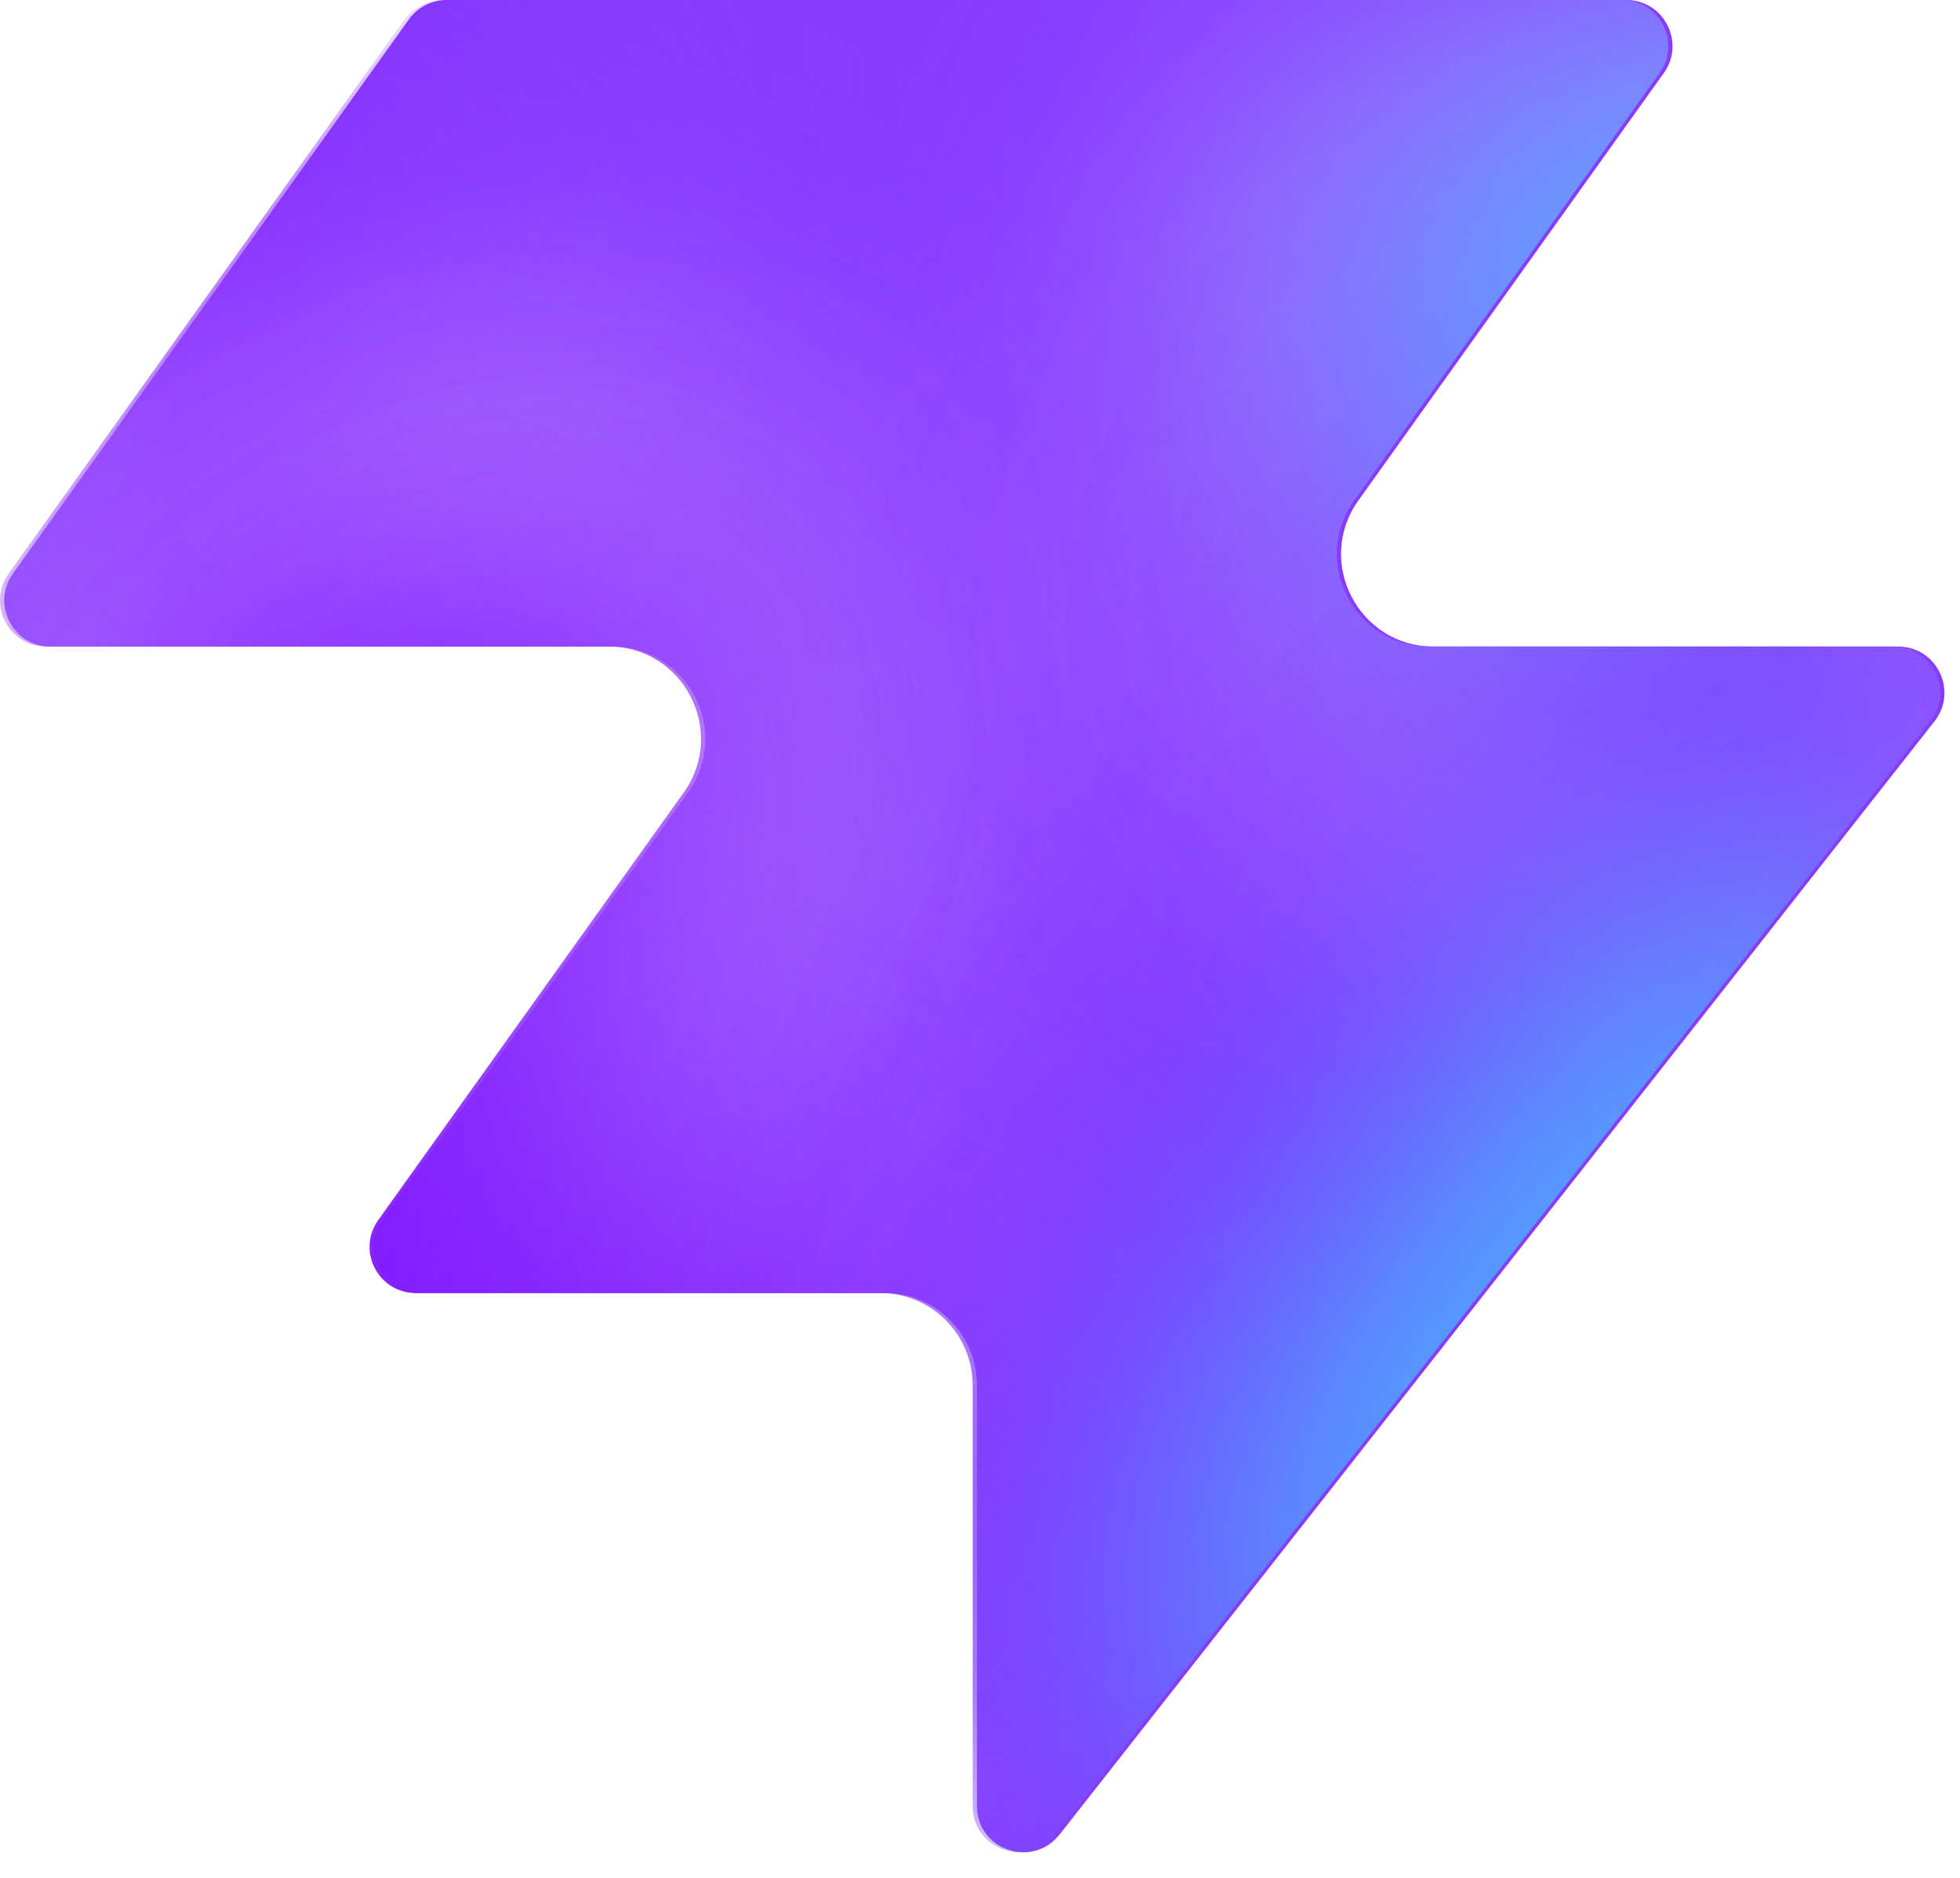
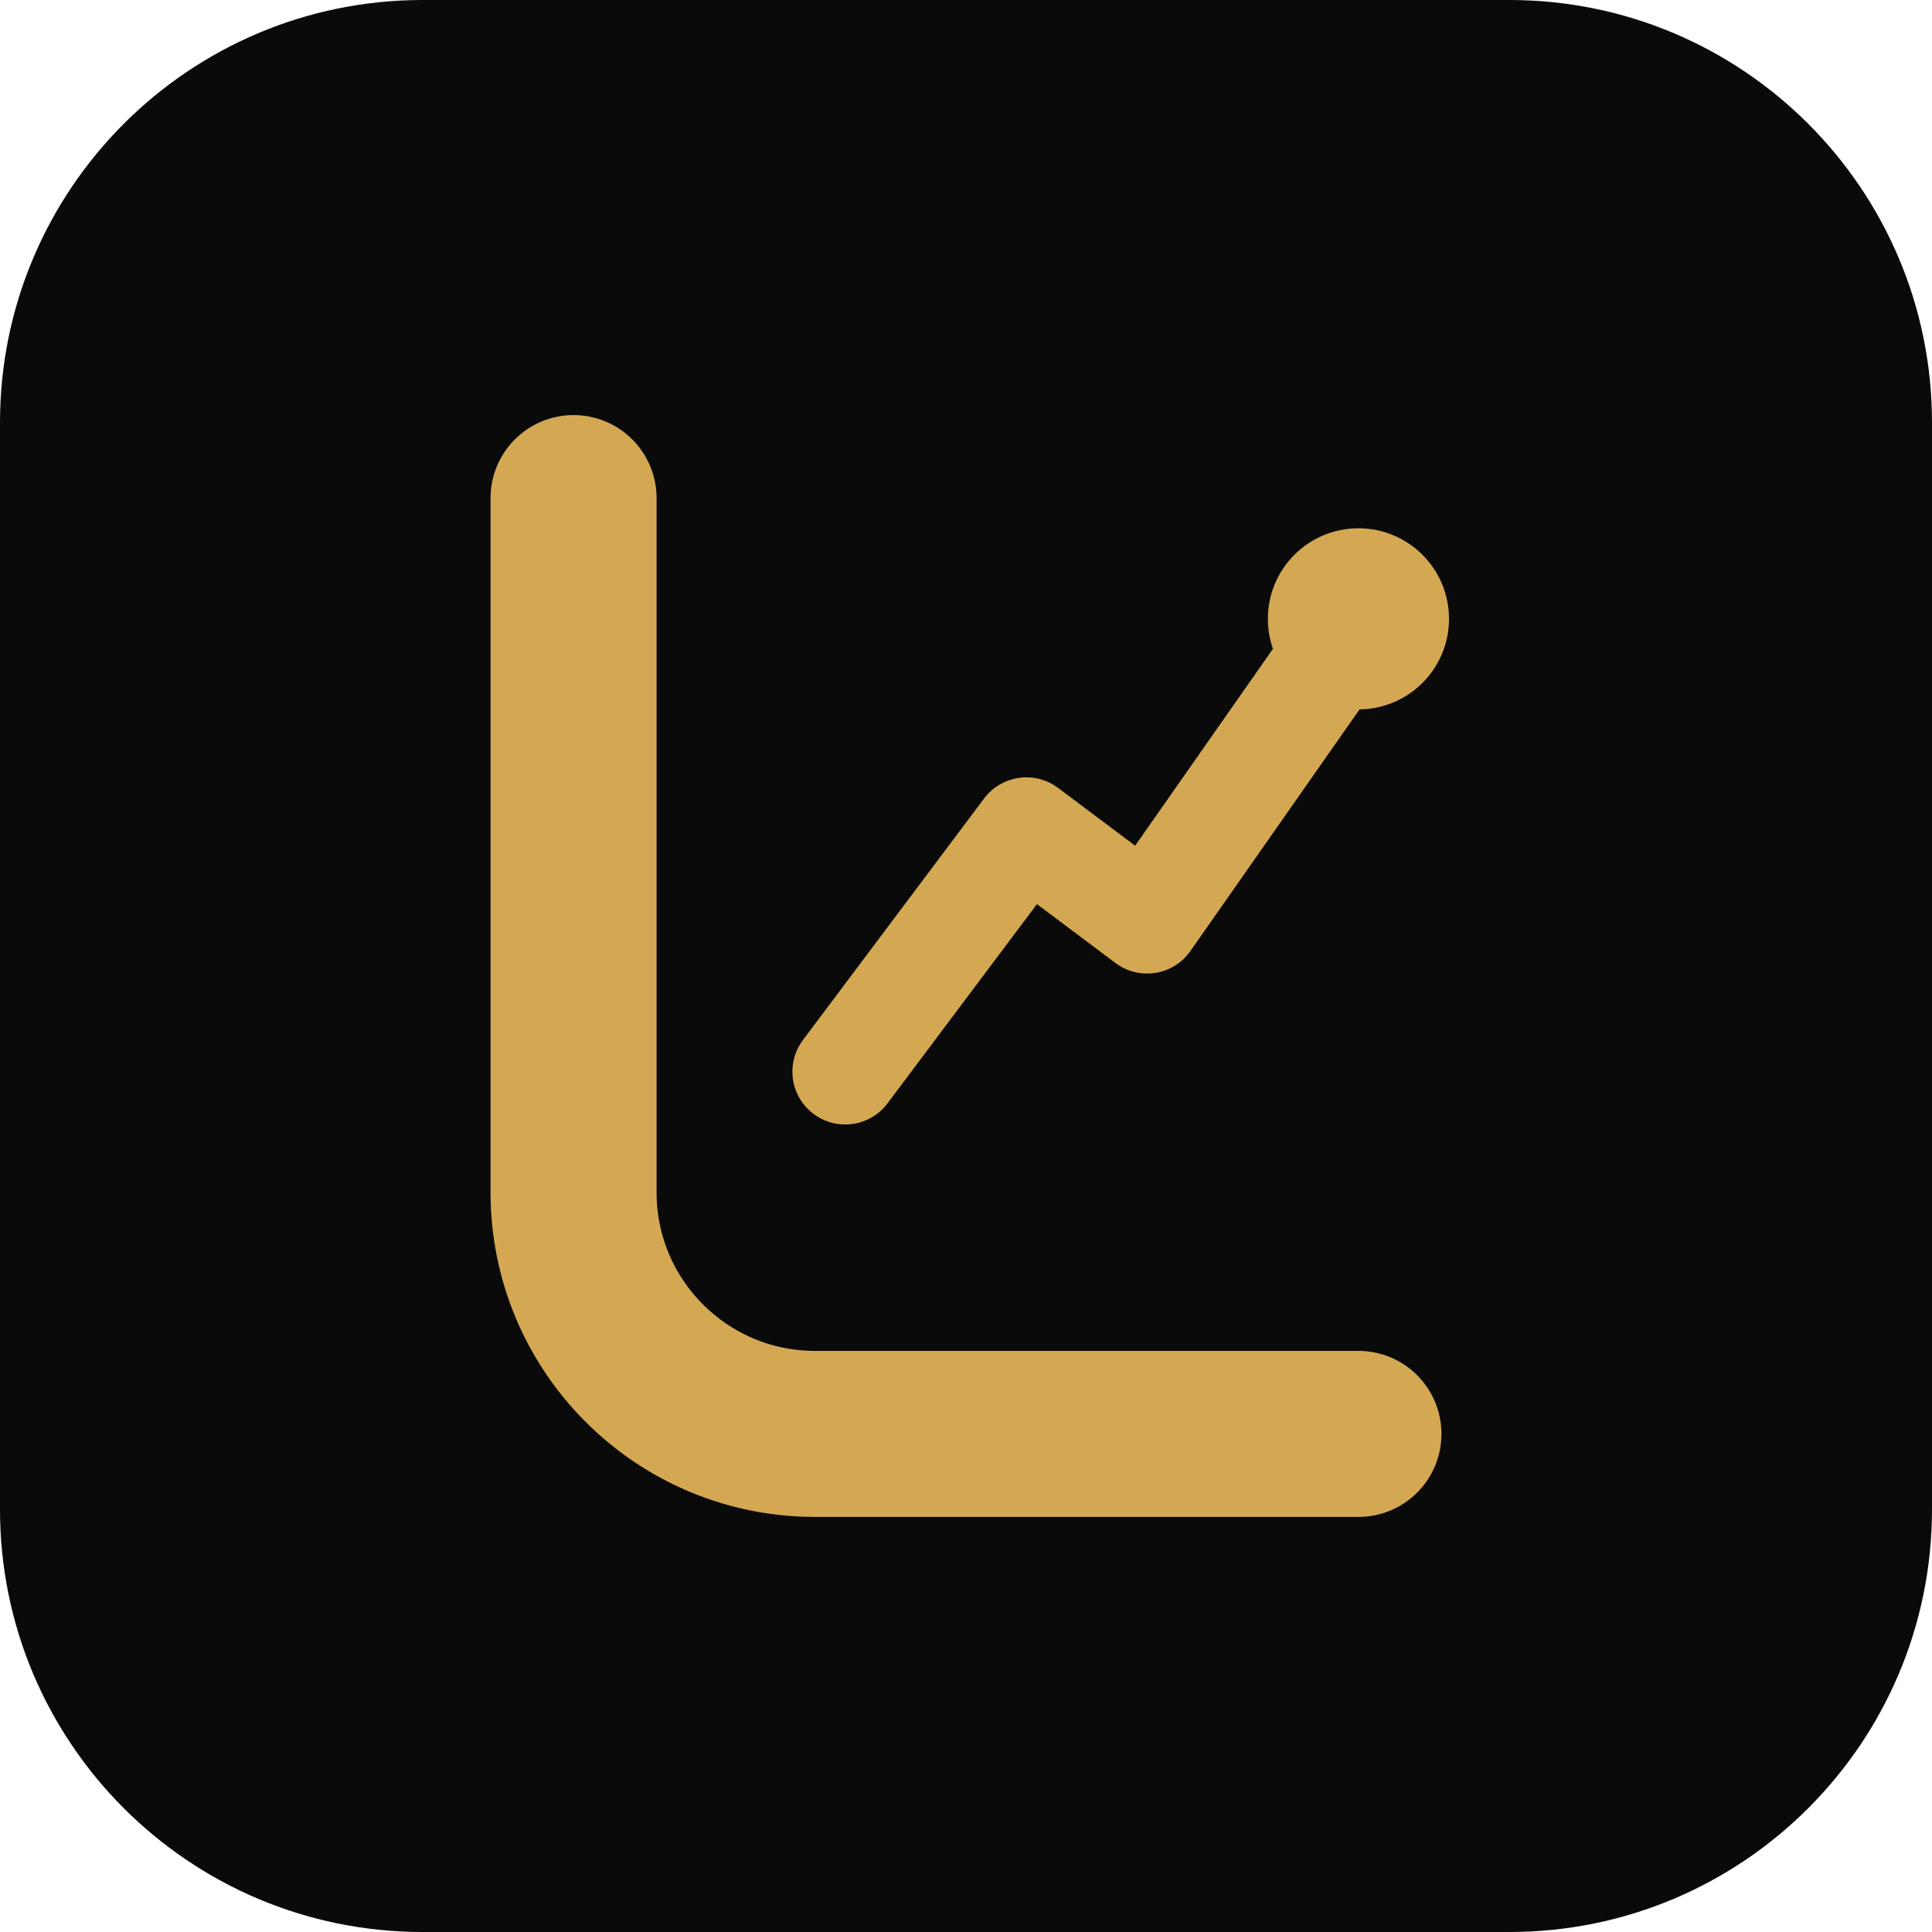
- <svg xmlns="http://www.w3.org/2000/svg" width="48" height="46" fill="none" viewBox="0 0 48 46">
-   <path fill="#863bff" d="M25.946 44.938c-.664.845-2.021.375-2.021-.698V33.937a2.26 2.26 0 0 0-2.262-2.262H10.287c-.92 0-1.456-1.04-.92-1.788l7.48-10.471c1.07-1.497 0-3.578-1.842-3.578H1.237c-.92 0-1.456-1.04-.92-1.788L10.013.474c.214-.297.556-.474.92-.474h28.894c.92 0 1.456 1.04.92 1.788l-7.48 10.471c-1.07 1.498 0 3.579 1.842 3.579h11.377c.943 0 1.473 1.088.89 1.83L25.947 44.94z" style="fill:#863bff;fill:color(display-p3 .525 .23 1);fill-opacity:1" />
-   <mask id="a" width="48" height="46" x="0" y="0" maskUnits="userSpaceOnUse" style="mask-type:alpha">
-     <path fill="#000" d="M25.842 44.938c-.664.844-2.021.375-2.021-.698V33.937a2.26 2.26 0 0 0-2.262-2.262H10.183c-.92 0-1.456-1.04-.92-1.788l7.48-10.471c1.07-1.498 0-3.579-1.842-3.579H1.133c-.92 0-1.456-1.04-.92-1.787L9.91.473c.214-.297.556-.474.92-.474h28.894c.92 0 1.456 1.04.92 1.788l-7.48 10.471c-1.07 1.498 0 3.578 1.842 3.578h11.377c.943 0 1.473 1.088.89 1.832L25.843 44.94z" style="fill:#000;fill-opacity:1" />
-   </mask>
-   <g mask="url(#a)">
-     <g filter="url(#b)">
-       <ellipse cx="5.508" cy="14.704" fill="#ede6ff" rx="5.508" ry="14.704" style="fill:#ede6ff;fill:color(display-p3 .927 .903 1);fill-opacity:1" transform="matrix(.00324 1 1 -.00324 -4.47 31.516)" />
-     </g>
-     <g filter="url(#c)">
-       <ellipse cx="10.399" cy="29.851" fill="#ede6ff" rx="10.399" ry="29.851" style="fill:#ede6ff;fill:color(display-p3 .927 .903 1);fill-opacity:1" transform="matrix(.00324 1 1 -.00324 -39.328 7.883)" />
-     </g>
-     <g filter="url(#d)">
-       <ellipse cx="5.508" cy="30.487" fill="#7e14ff" rx="5.508" ry="30.487" style="fill:#7e14ff;fill:color(display-p3 .492 .077 1);fill-opacity:1" transform="rotate(89.814 -25.913 -14.639)scale(1 -1)" />
-     </g>
-     <g filter="url(#e)">
-       <ellipse cx="5.508" cy="30.599" fill="#7e14ff" rx="5.508" ry="30.599" style="fill:#7e14ff;fill:color(display-p3 .492 .077 1);fill-opacity:1" transform="rotate(89.814 -32.644 -3.334)scale(1 -1)" />
-     </g>
-     <g filter="url(#f)">
-       <ellipse cx="5.508" cy="30.599" fill="#7e14ff" rx="5.508" ry="30.599" style="fill:#7e14ff;fill:color(display-p3 .492 .077 1);fill-opacity:1" transform="matrix(.00324 1 1 -.00324 -34.34 30.47)" />
-     </g>
-     <g filter="url(#g)">
-       <ellipse cx="14.072" cy="22.078" fill="#ede6ff" rx="14.072" ry="22.078" style="fill:#ede6ff;fill:color(display-p3 .927 .903 1);fill-opacity:1" transform="rotate(93.35 24.506 48.493)scale(-1 1)" />
-     </g>
-     <g filter="url(#h)">
-       <ellipse cx="3.47" cy="21.501" fill="#7e14ff" rx="3.47" ry="21.501" style="fill:#7e14ff;fill:color(display-p3 .492 .077 1);fill-opacity:1" transform="rotate(89.009 28.708 47.59)scale(-1 1)" />
-     </g>
-     <g filter="url(#i)">
-       <ellipse cx="3.47" cy="21.501" fill="#7e14ff" rx="3.47" ry="21.501" style="fill:#7e14ff;fill:color(display-p3 .492 .077 1);fill-opacity:1" transform="rotate(89.009 28.708 47.59)scale(-1 1)" />
-     </g>
-     <g filter="url(#j)">
-       <ellipse cx=".387" cy="8.972" fill="#7e14ff" rx="4.407" ry="29.108" style="fill:#7e14ff;fill:color(display-p3 .492 .077 1);fill-opacity:1" transform="rotate(39.51 .387 8.972)" />
-     </g>
-     <g filter="url(#k)">
-       <ellipse cx="47.523" cy="-6.092" fill="#7e14ff" rx="4.407" ry="29.108" style="fill:#7e14ff;fill:color(display-p3 .492 .077 1);fill-opacity:1" transform="rotate(37.892 47.523 -6.092)" />
-     </g>
-     <g filter="url(#l)">
-       <ellipse cx="41.412" cy="6.333" fill="#47bfff" rx="5.971" ry="9.665" style="fill:#47bfff;fill:color(display-p3 .28 .748 1);fill-opacity:1" transform="rotate(37.892 41.412 6.333)" />
-     </g>
-     <g filter="url(#m)">
-       <ellipse cx="-1.879" cy="38.332" fill="#7e14ff" rx="4.407" ry="29.108" style="fill:#7e14ff;fill:color(display-p3 .492 .077 1);fill-opacity:1" transform="rotate(37.892 -1.88 38.332)" />
-     </g>
-     <g filter="url(#n)">
-       <ellipse cx="-1.879" cy="38.332" fill="#7e14ff" rx="4.407" ry="29.108" style="fill:#7e14ff;fill:color(display-p3 .492 .077 1);fill-opacity:1" transform="rotate(37.892 -1.88 38.332)" />
-     </g>
-     <g filter="url(#o)">
-       <ellipse cx="35.651" cy="29.907" fill="#7e14ff" rx="4.407" ry="29.108" style="fill:#7e14ff;fill:color(display-p3 .492 .077 1);fill-opacity:1" transform="rotate(37.892 35.651 29.907)" />
-     </g>
-     <g filter="url(#p)">
-       <ellipse cx="38.418" cy="32.4" fill="#47bfff" rx="5.971" ry="15.297" style="fill:#47bfff;fill:color(display-p3 .28 .748 1);fill-opacity:1" transform="rotate(37.892 38.418 32.4)" />
-     </g>
+ <svg xmlns="http://www.w3.org/2000/svg" viewBox="0 0 64 64">
+   <rect width="64" height="64" rx="14" fill="#0a0a0a" />
+   <g transform="translate(5 8.5)">
+     <path d="M14 8v23a8 8 0 0 0 8 8h18" stroke="#d4a853" stroke-width="5.5" stroke-linecap="round" fill="none" />
+     <path d="M23 27l6-8 4 3 7-10" stroke="#d4a853" stroke-width="3.5" stroke-linecap="round" stroke-linejoin="round" fill="none" />
+     <circle cx="40" cy="12" r="3" fill="#d4a853" />
  </g>
-   <defs>
-     <filter id="b" width="60.045" height="41.654" x="-19.77" y="16.149" color-interpolation-filters="sRGB" filterUnits="userSpaceOnUse">
-       <feFlood flood-opacity="0" result="BackgroundImageFix" />
-       <feBlend in="SourceGraphic" in2="BackgroundImageFix" result="shape" />
-       <feGaussianBlur result="effect1_foregroundBlur_2002_17158" stdDeviation="7.659" />
-     </filter>
-     <filter id="c" width="90.34" height="51.437" x="-54.613" y="-7.533" color-interpolation-filters="sRGB" filterUnits="userSpaceOnUse">
-       <feFlood flood-opacity="0" result="BackgroundImageFix" />
-       <feBlend in="SourceGraphic" in2="BackgroundImageFix" result="shape" />
-       <feGaussianBlur result="effect1_foregroundBlur_2002_17158" stdDeviation="7.659" />
-     </filter>
-     <filter id="d" width="79.355" height="29.4" x="-49.64" y="2.03" color-interpolation-filters="sRGB" filterUnits="userSpaceOnUse">
-       <feFlood flood-opacity="0" result="BackgroundImageFix" />
-       <feBlend in="SourceGraphic" in2="BackgroundImageFix" result="shape" />
-       <feGaussianBlur result="effect1_foregroundBlur_2002_17158" stdDeviation="4.596" />
-     </filter>
-     <filter id="e" width="79.579" height="29.4" x="-45.045" y="20.029" color-interpolation-filters="sRGB" filterUnits="userSpaceOnUse">
-       <feFlood flood-opacity="0" result="BackgroundImageFix" />
-       <feBlend in="SourceGraphic" in2="BackgroundImageFix" result="shape" />
-       <feGaussianBlur result="effect1_foregroundBlur_2002_17158" stdDeviation="4.596" />
-     </filter>
-     <filter id="f" width="79.579" height="29.4" x="-43.513" y="21.178" color-interpolation-filters="sRGB" filterUnits="userSpaceOnUse">
-       <feFlood flood-opacity="0" result="BackgroundImageFix" />
-       <feBlend in="SourceGraphic" in2="BackgroundImageFix" result="shape" />
-       <feGaussianBlur result="effect1_foregroundBlur_2002_17158" stdDeviation="4.596" />
-     </filter>
-     <filter id="g" width="74.749" height="58.852" x="15.756" y="-17.901" color-interpolation-filters="sRGB" filterUnits="userSpaceOnUse">
-       <feFlood flood-opacity="0" result="BackgroundImageFix" />
-       <feBlend in="SourceGraphic" in2="BackgroundImageFix" result="shape" />
-       <feGaussianBlur result="effect1_foregroundBlur_2002_17158" stdDeviation="7.659" />
-     </filter>
-     <filter id="h" width="61.377" height="25.362" x="23.548" y="2.284" color-interpolation-filters="sRGB" filterUnits="userSpaceOnUse">
-       <feFlood flood-opacity="0" result="BackgroundImageFix" />
-       <feBlend in="SourceGraphic" in2="BackgroundImageFix" result="shape" />
-       <feGaussianBlur result="effect1_foregroundBlur_2002_17158" stdDeviation="4.596" />
-     </filter>
-     <filter id="i" width="61.377" height="25.362" x="23.548" y="2.284" color-interpolation-filters="sRGB" filterUnits="userSpaceOnUse">
-       <feFlood flood-opacity="0" result="BackgroundImageFix" />
-       <feBlend in="SourceGraphic" in2="BackgroundImageFix" result="shape" />
-       <feGaussianBlur result="effect1_foregroundBlur_2002_17158" stdDeviation="4.596" />
-     </filter>
-     <filter id="j" width="56.045" height="63.649" x="-27.636" y="-22.853" color-interpolation-filters="sRGB" filterUnits="userSpaceOnUse">
-       <feFlood flood-opacity="0" result="BackgroundImageFix" />
-       <feBlend in="SourceGraphic" in2="BackgroundImageFix" result="shape" />
-       <feGaussianBlur result="effect1_foregroundBlur_2002_17158" stdDeviation="4.596" />
-     </filter>
-     <filter id="k" width="54.814" height="64.646" x="20.116" y="-38.415" color-interpolation-filters="sRGB" filterUnits="userSpaceOnUse">
-       <feFlood flood-opacity="0" result="BackgroundImageFix" />
-       <feBlend in="SourceGraphic" in2="BackgroundImageFix" result="shape" />
-       <feGaussianBlur result="effect1_foregroundBlur_2002_17158" stdDeviation="4.596" />
-     </filter>
-     <filter id="l" width="33.541" height="35.313" x="24.641" y="-11.323" color-interpolation-filters="sRGB" filterUnits="userSpaceOnUse">
-       <feFlood flood-opacity="0" result="BackgroundImageFix" />
-       <feBlend in="SourceGraphic" in2="BackgroundImageFix" result="shape" />
-       <feGaussianBlur result="effect1_foregroundBlur_2002_17158" stdDeviation="4.596" />
-     </filter>
-     <filter id="m" width="54.814" height="64.646" x="-29.286" y="6.009" color-interpolation-filters="sRGB" filterUnits="userSpaceOnUse">
-       <feFlood flood-opacity="0" result="BackgroundImageFix" />
-       <feBlend in="SourceGraphic" in2="BackgroundImageFix" result="shape" />
-       <feGaussianBlur result="effect1_foregroundBlur_2002_17158" stdDeviation="4.596" />
-     </filter>
-     <filter id="n" width="54.814" height="64.646" x="-29.286" y="6.009" color-interpolation-filters="sRGB" filterUnits="userSpaceOnUse">
-       <feFlood flood-opacity="0" result="BackgroundImageFix" />
-       <feBlend in="SourceGraphic" in2="BackgroundImageFix" result="shape" />
-       <feGaussianBlur result="effect1_foregroundBlur_2002_17158" stdDeviation="4.596" />
-     </filter>
-     <filter id="o" width="54.814" height="64.646" x="8.244" y="-2.416" color-interpolation-filters="sRGB" filterUnits="userSpaceOnUse">
-       <feFlood flood-opacity="0" result="BackgroundImageFix" />
-       <feBlend in="SourceGraphic" in2="BackgroundImageFix" result="shape" />
-       <feGaussianBlur result="effect1_foregroundBlur_2002_17158" stdDeviation="4.596" />
-     </filter>
-     <filter id="p" width="39.409" height="43.623" x="18.713" y="10.588" color-interpolation-filters="sRGB" filterUnits="userSpaceOnUse">
-       <feFlood flood-opacity="0" result="BackgroundImageFix" />
-       <feBlend in="SourceGraphic" in2="BackgroundImageFix" result="shape" />
-       <feGaussianBlur result="effect1_foregroundBlur_2002_17158" stdDeviation="4.596" />
-     </filter>
-   </defs>
</svg>
